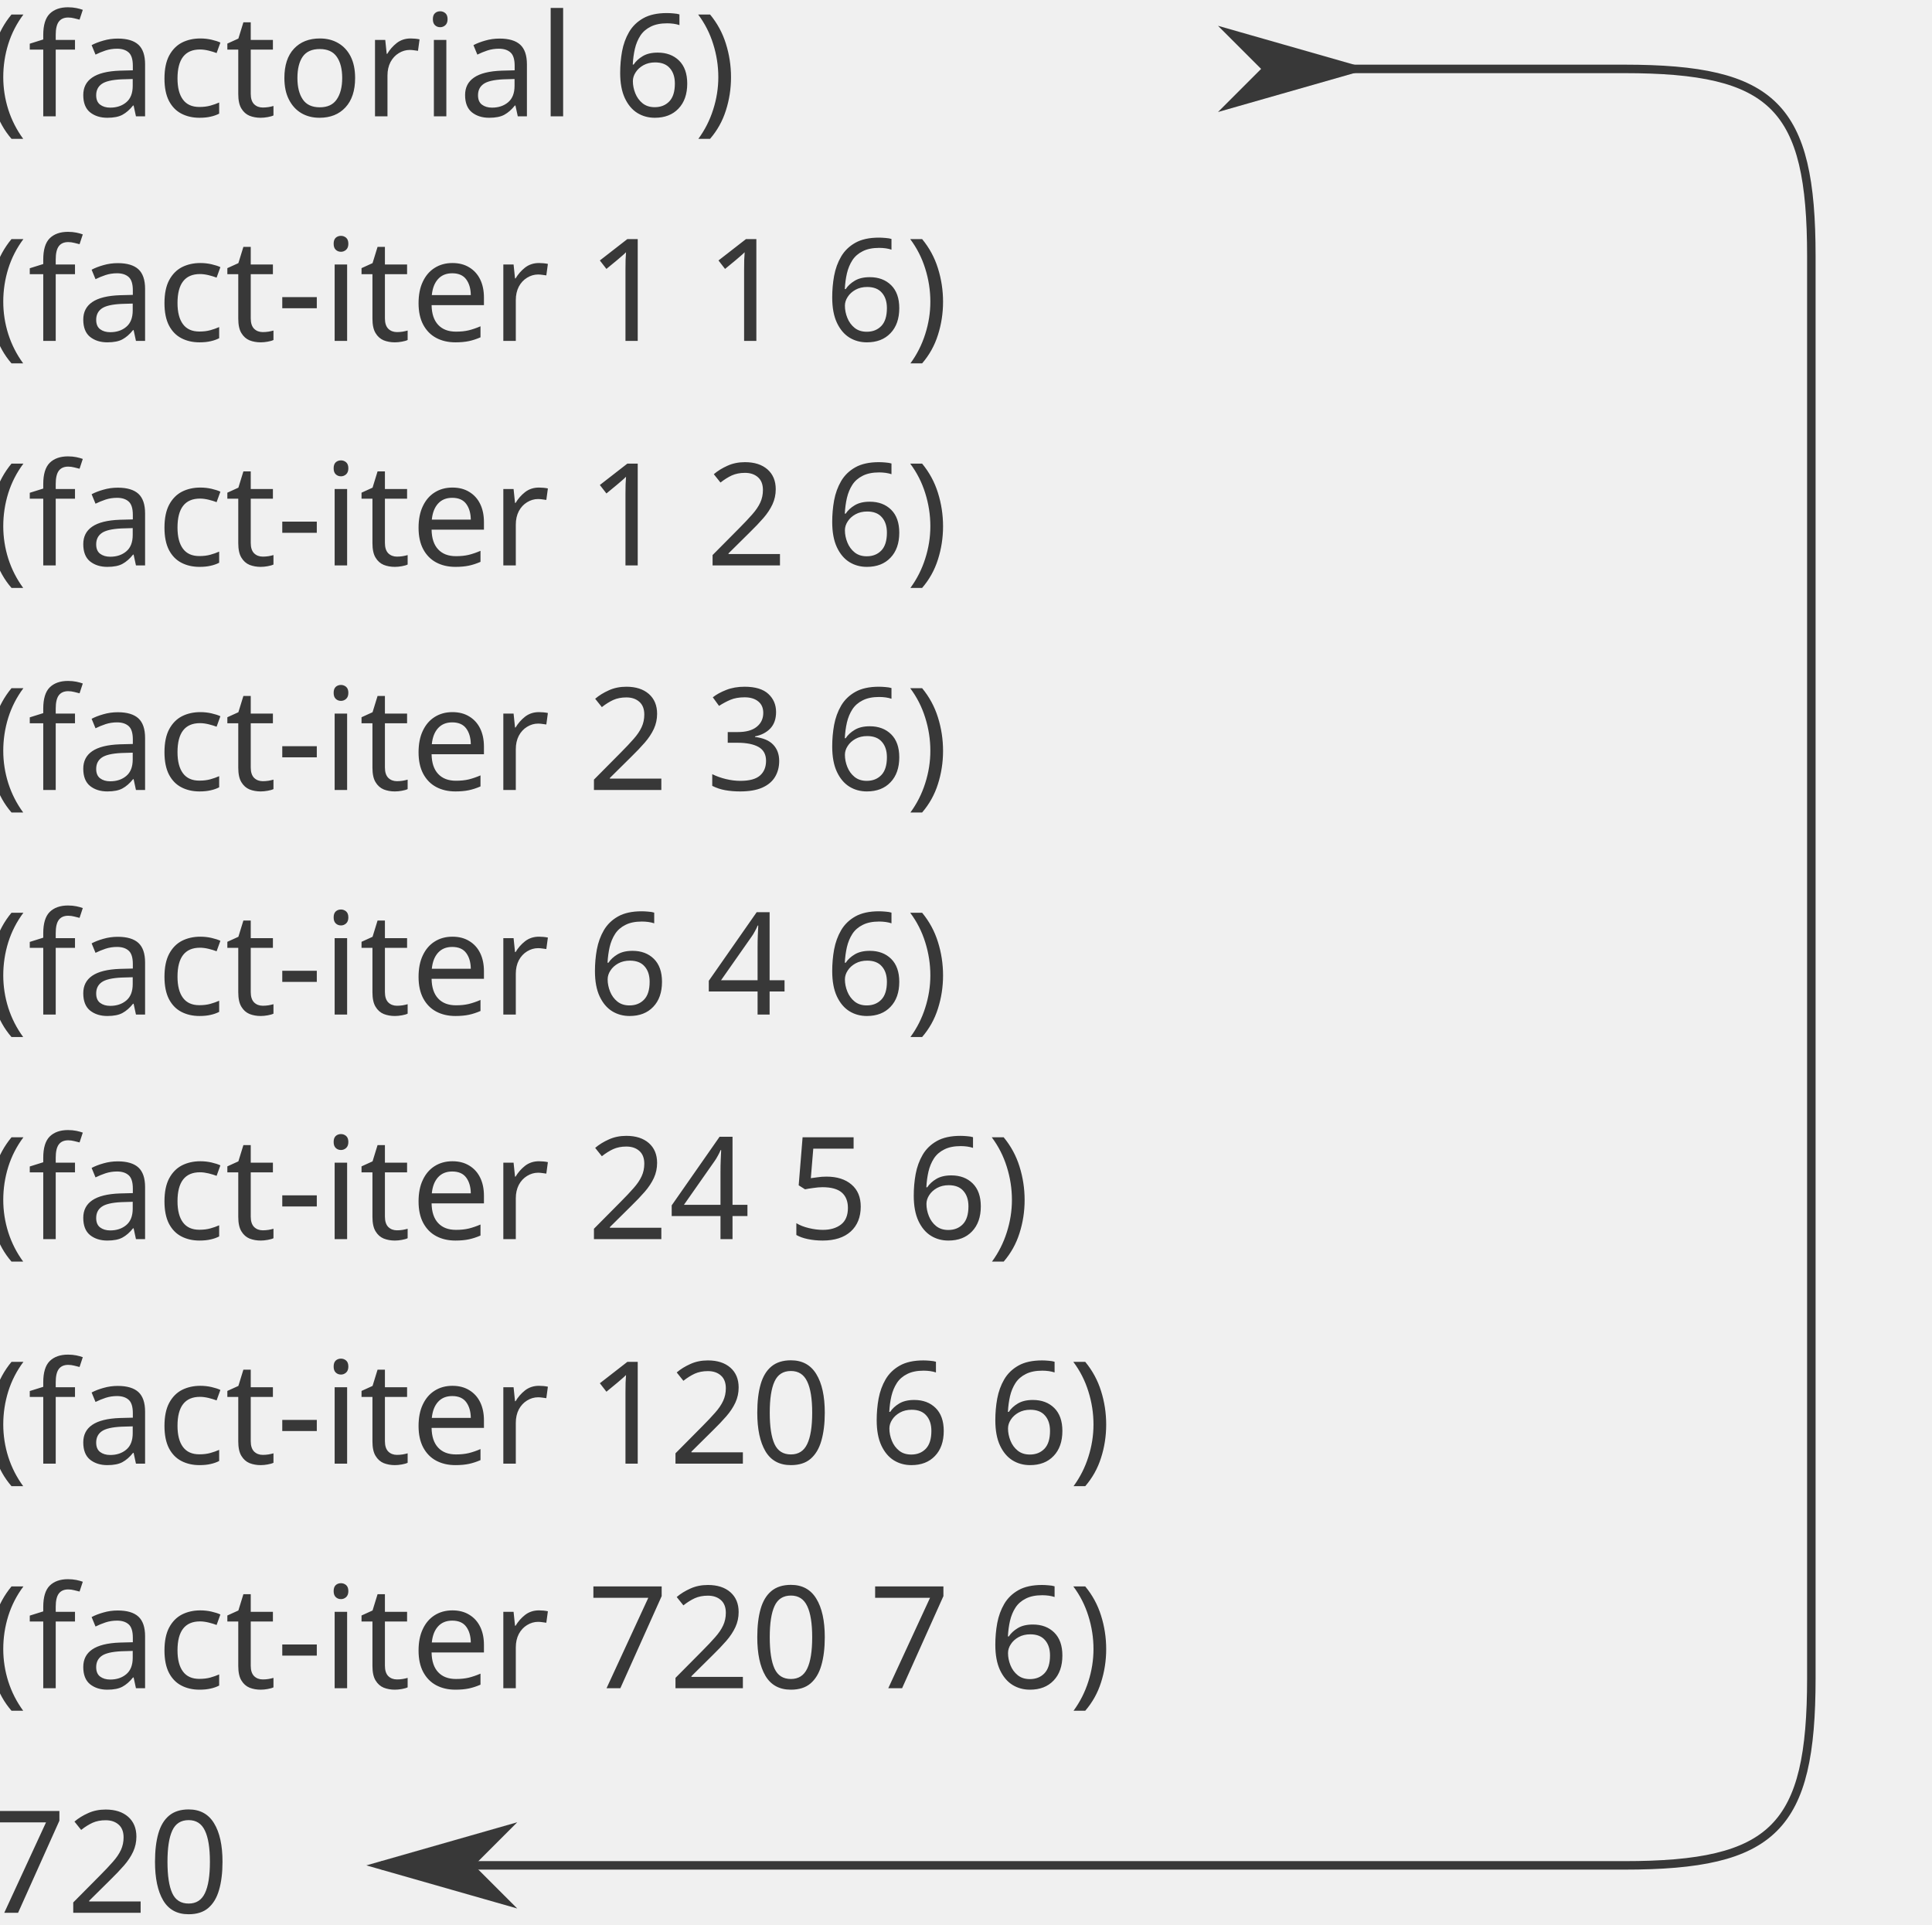
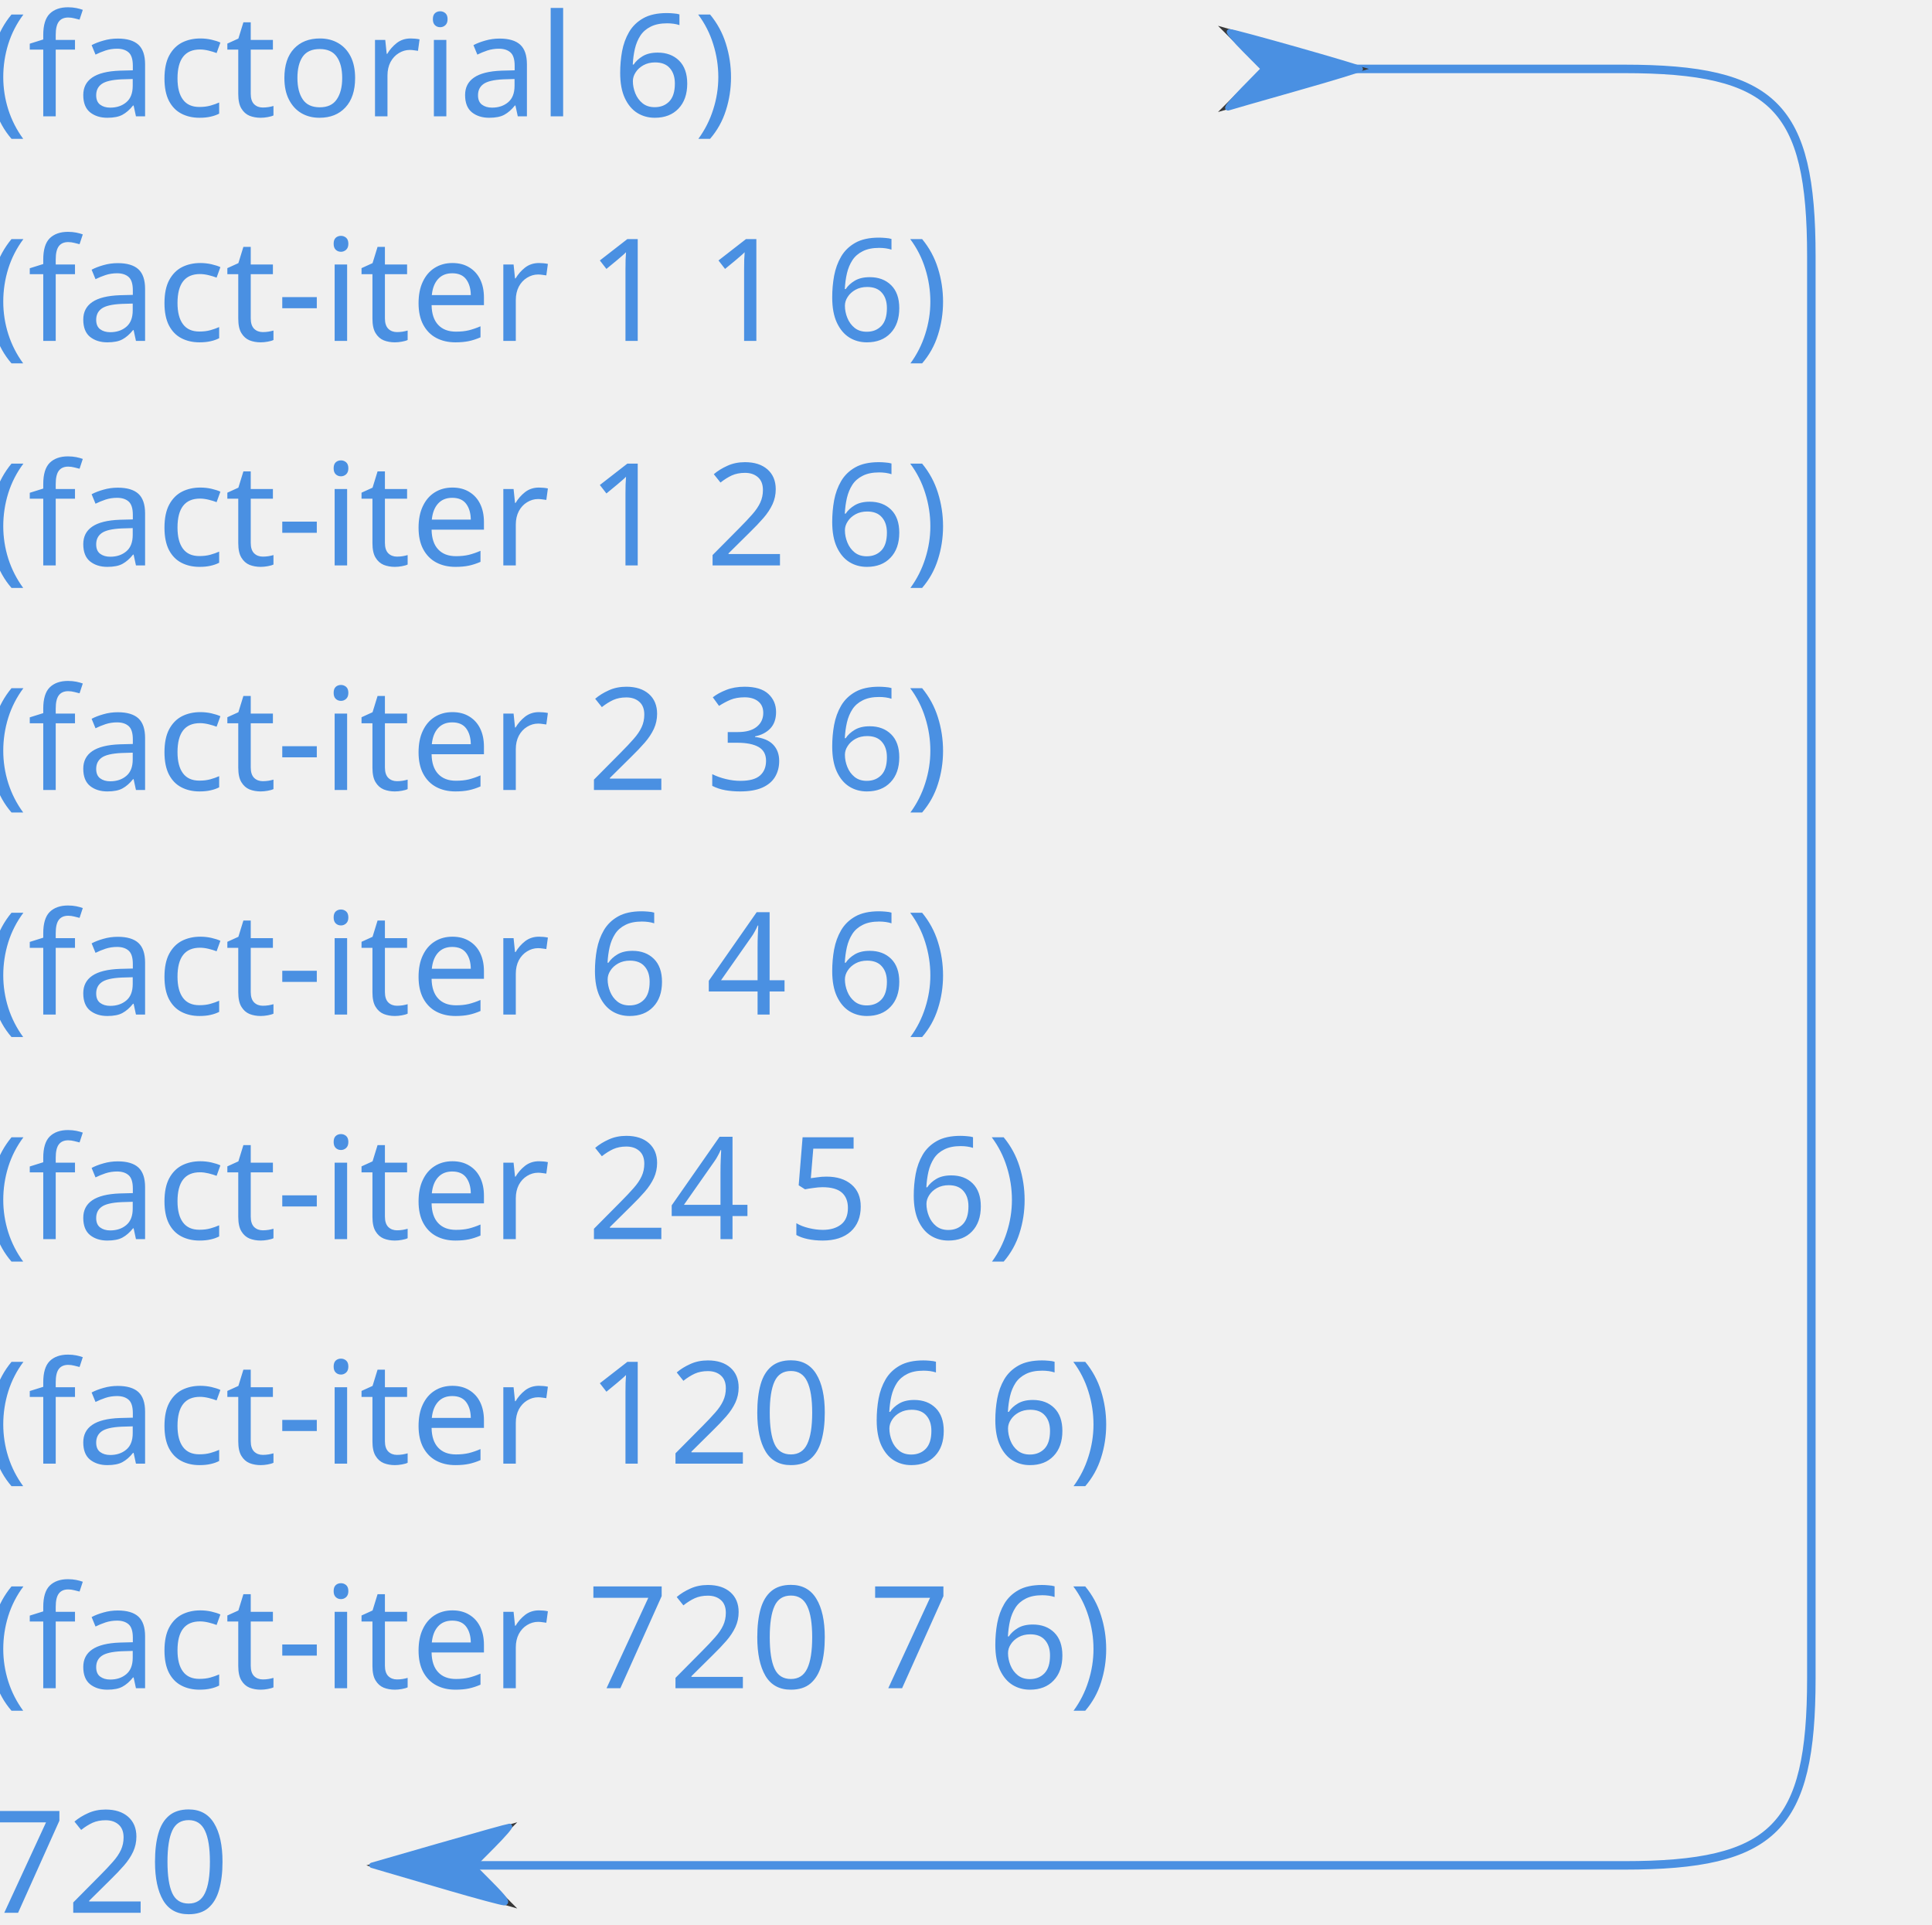
<svg xmlns="http://www.w3.org/2000/svg" version="1.1" preserveAspectRatio="xMinYMin meet" viewBox="0 0 271 270" id="svg7997" width="100%" height="100%">
  <defs id="defs7999">
    <marker refX="0" refY="0" orient="auto" id="Arrow1Lend" style="overflow:visible">
      <path d="M 0,0 5,-5 -12.5,0 5,5 0,0 z" transform="matrix(-0.8,0,0,-0.8,-10,0)" id="path6535" style="fill:#383838;fill-rule:evenodd;stroke:#383838;stroke-width:1pt;marker-start:none" />
    </marker>
    <marker refX="0" refY="0" orient="auto" id="EmptyTriangleOutL" style="overflow:visible">
      <path d="m 5.77,0 -8.65,5 0,-10 8.65,5 z" transform="matrix(0.8,0,0,0.8,-4.8,0)" id="path4792" style="fill:#ffffff;fill-rule:evenodd;stroke:#383838;stroke-width:1pt;marker-start:none" />
    </marker>
    <marker refX="0" refY="0" orient="auto" id="EmptyTriangleInL" style="overflow:visible">
      <path d="m 5.77,0 -8.65,5 0,-10 8.65,5 z" transform="matrix(-0.8,0,0,-0.8,4.8,0)" id="path4783" style="fill:#ffffff;fill-rule:evenodd;stroke:#383838;stroke-width:1pt;marker-start:none" />
    </marker>
  </defs>
-   <g transform="translate(-77.78145,-60.37068)" id="layer1" style="display:inline">
-     <text x="75.66" y="76.687" id="text8005" xml:space="preserve" style="font-size:20px;font-style:normal;font-variant:normal;font-weight:normal;font-stretch:normal;line-height:150%;fill:#383838;font-family:Inconsolata LGC;-inkscape-font-specification:Inconsolata LGC">
-       <tspan x="75.66" y="76.687" id="tspan8007">(factorial 6)</tspan>
-       <tspan x="75.66" y="108.187" id="tspan8009">(fact-iter 1 1 6)</tspan>
-       <tspan x="75.66" y="139.686" id="tspan8011">(fact-iter 1 2 6)</tspan>
-       <tspan x="75.66" y="171.186" id="tspan8013">(fact-iter 2 3 6)</tspan>
-       <tspan x="75.66" y="202.685" id="tspan8015">(fact-iter 6 4 6)</tspan>
-       <tspan x="75.66" y="234.185" id="tspan8017">(fact-iter 24 5 6)</tspan>
-       <tspan x="75.66" y="265.684" id="tspan8019">(fact-iter 120 6 6)</tspan>
-       <tspan x="75.66" y="297.183" id="tspan8021">(fact-iter 720 7 6)</tspan>
-       <tspan x="75.66" y="328.683" id="tspan8023">720</tspan>
+   <g transform="translate(-77.78145,-60.37068)" id="layer1" style="display:inline;fill:#4a90e2;fill-opacity:1">
+     <text x="75.66" y="76.687" id="text8005" xml:space="preserve" style="font-size:20px;font-style:normal;font-variant:normal;font-weight:normal;font-stretch:normal;line-height:150%;fill:#4a90e2;font-family:Inconsolata LGC;-inkscape-font-specification:Inconsolata LGC;fill-opacity:1">
+       <tspan x="75.66" y="76.687" id="tspan8007" style="fill:#4a90e2;fill-opacity:1">(factorial 6)</tspan>
+       <tspan x="75.66" y="108.187" id="tspan8009" style="fill:#4a90e2;fill-opacity:1">(fact-iter 1 1 6)</tspan>
+       <tspan x="75.66" y="139.686" id="tspan8011" style="fill:#4a90e2;fill-opacity:1">(fact-iter 1 2 6)</tspan>
+       <tspan x="75.66" y="171.186" id="tspan8013" style="fill:#4a90e2;fill-opacity:1">(fact-iter 2 3 6)</tspan>
+       <tspan x="75.66" y="202.685" id="tspan8015" style="fill:#4a90e2;fill-opacity:1">(fact-iter 6 4 6)</tspan>
+       <tspan x="75.66" y="234.185" id="tspan8017" style="fill:#4a90e2;fill-opacity:1">(fact-iter 24 5 6)</tspan>
+       <tspan x="75.66" y="265.684" id="tspan8019" style="fill:#4a90e2;fill-opacity:1">(fact-iter 120 6 6)</tspan>
+       <tspan x="75.66" y="297.183" id="tspan8021" style="fill:#4a90e2;fill-opacity:1">(fact-iter 720 7 6)</tspan>
+       <tspan x="75.66" y="328.683" id="tspan8023" style="fill:#4a90e2;fill-opacity:1">720</tspan>
    </text>
  </g>
-   <g transform="translate(-85.78145,-60.37068)" id="layer4" style="display:inline">
-     <path d="m 275.485,70.036 38.122,0 c 21,0 26.25,5.25 26.25,26.25 0,41.999 0,157.497 0,199.496 0,21 -5.25,26.25 -26.25,26.25 l -174.129,0" id="path8028" style="fill:none;stroke:#383838;stroke-width:1.191;stroke-linecap:round;stroke-linejoin:round;stroke-miterlimit:4;stroke-opacity:1;stroke-dasharray:none;marker-start:url(#Arrow1Lend);marker-end:url(#Arrow1Lend)" />
+   <g transform="translate(-85.78145,-60.37068)" id="layer4" style="display:inline;stroke:#4a90e2;stroke-opacity:1">
+     <path d="m 275.485,70.036 h 38.122 c 21,0 26.25,5.25 26.25,26.25 V 295.782 c 0,21 -5.25,26.25 -26.25,26.25 h -168.921 -5.208" id="path8028" style="fill:none;stroke:#4a90e2;stroke-width:1.191;stroke-linecap:round;stroke-linejoin:round;stroke-miterlimit:4;stroke-dasharray:none;stroke-opacity:1;marker-start:url(#Arrow1Lend);marker-end:url(#Arrow1Lend)" />
  </g>
+   <path style="fill:#4a90e2;fill-opacity:1;stroke:#4a90e2;stroke-width:0.743;stroke-linecap:round;stroke-linejoin:round;stroke-opacity:1;paint-order:stroke fill markers" d="m 63.185,264.877 c -3.739,-1.091 -7.749,-2.264 -8.91,-2.606 l -2.112,-0.622 9.467,-2.728 c 5.207,-1.5 9.63,-2.733 9.829,-2.739 0.199,-0.006 -0.883,1.241 -2.404,2.773 l -2.766,2.784 2.579,2.599 c 1.881,1.895 2.381,2.589 1.847,2.561 -0.403,-0.021 -3.792,-0.931 -7.531,-2.022 z" id="path3" />
+   <path style="fill:#4a90e2;fill-opacity:1;stroke:#4a90e2;stroke-width:0.743;stroke-linecap:round;stroke-linejoin:round;stroke-opacity:1;paint-order:stroke fill markers" d="m 174.484,12.489 2.775,-2.836 -2.579,-2.599 c -1.419,-1.43 -2.417,-2.603 -2.218,-2.609 0.625,-0.016 18.355,5.012 18.36,5.207 0.003,0.102 -4.046,1.335 -8.997,2.739 -4.951,1.404 -9.252,2.639 -9.559,2.743 -0.306,0.104 0.692,-1.087 2.218,-2.646 z" id="path4" />
</svg>
